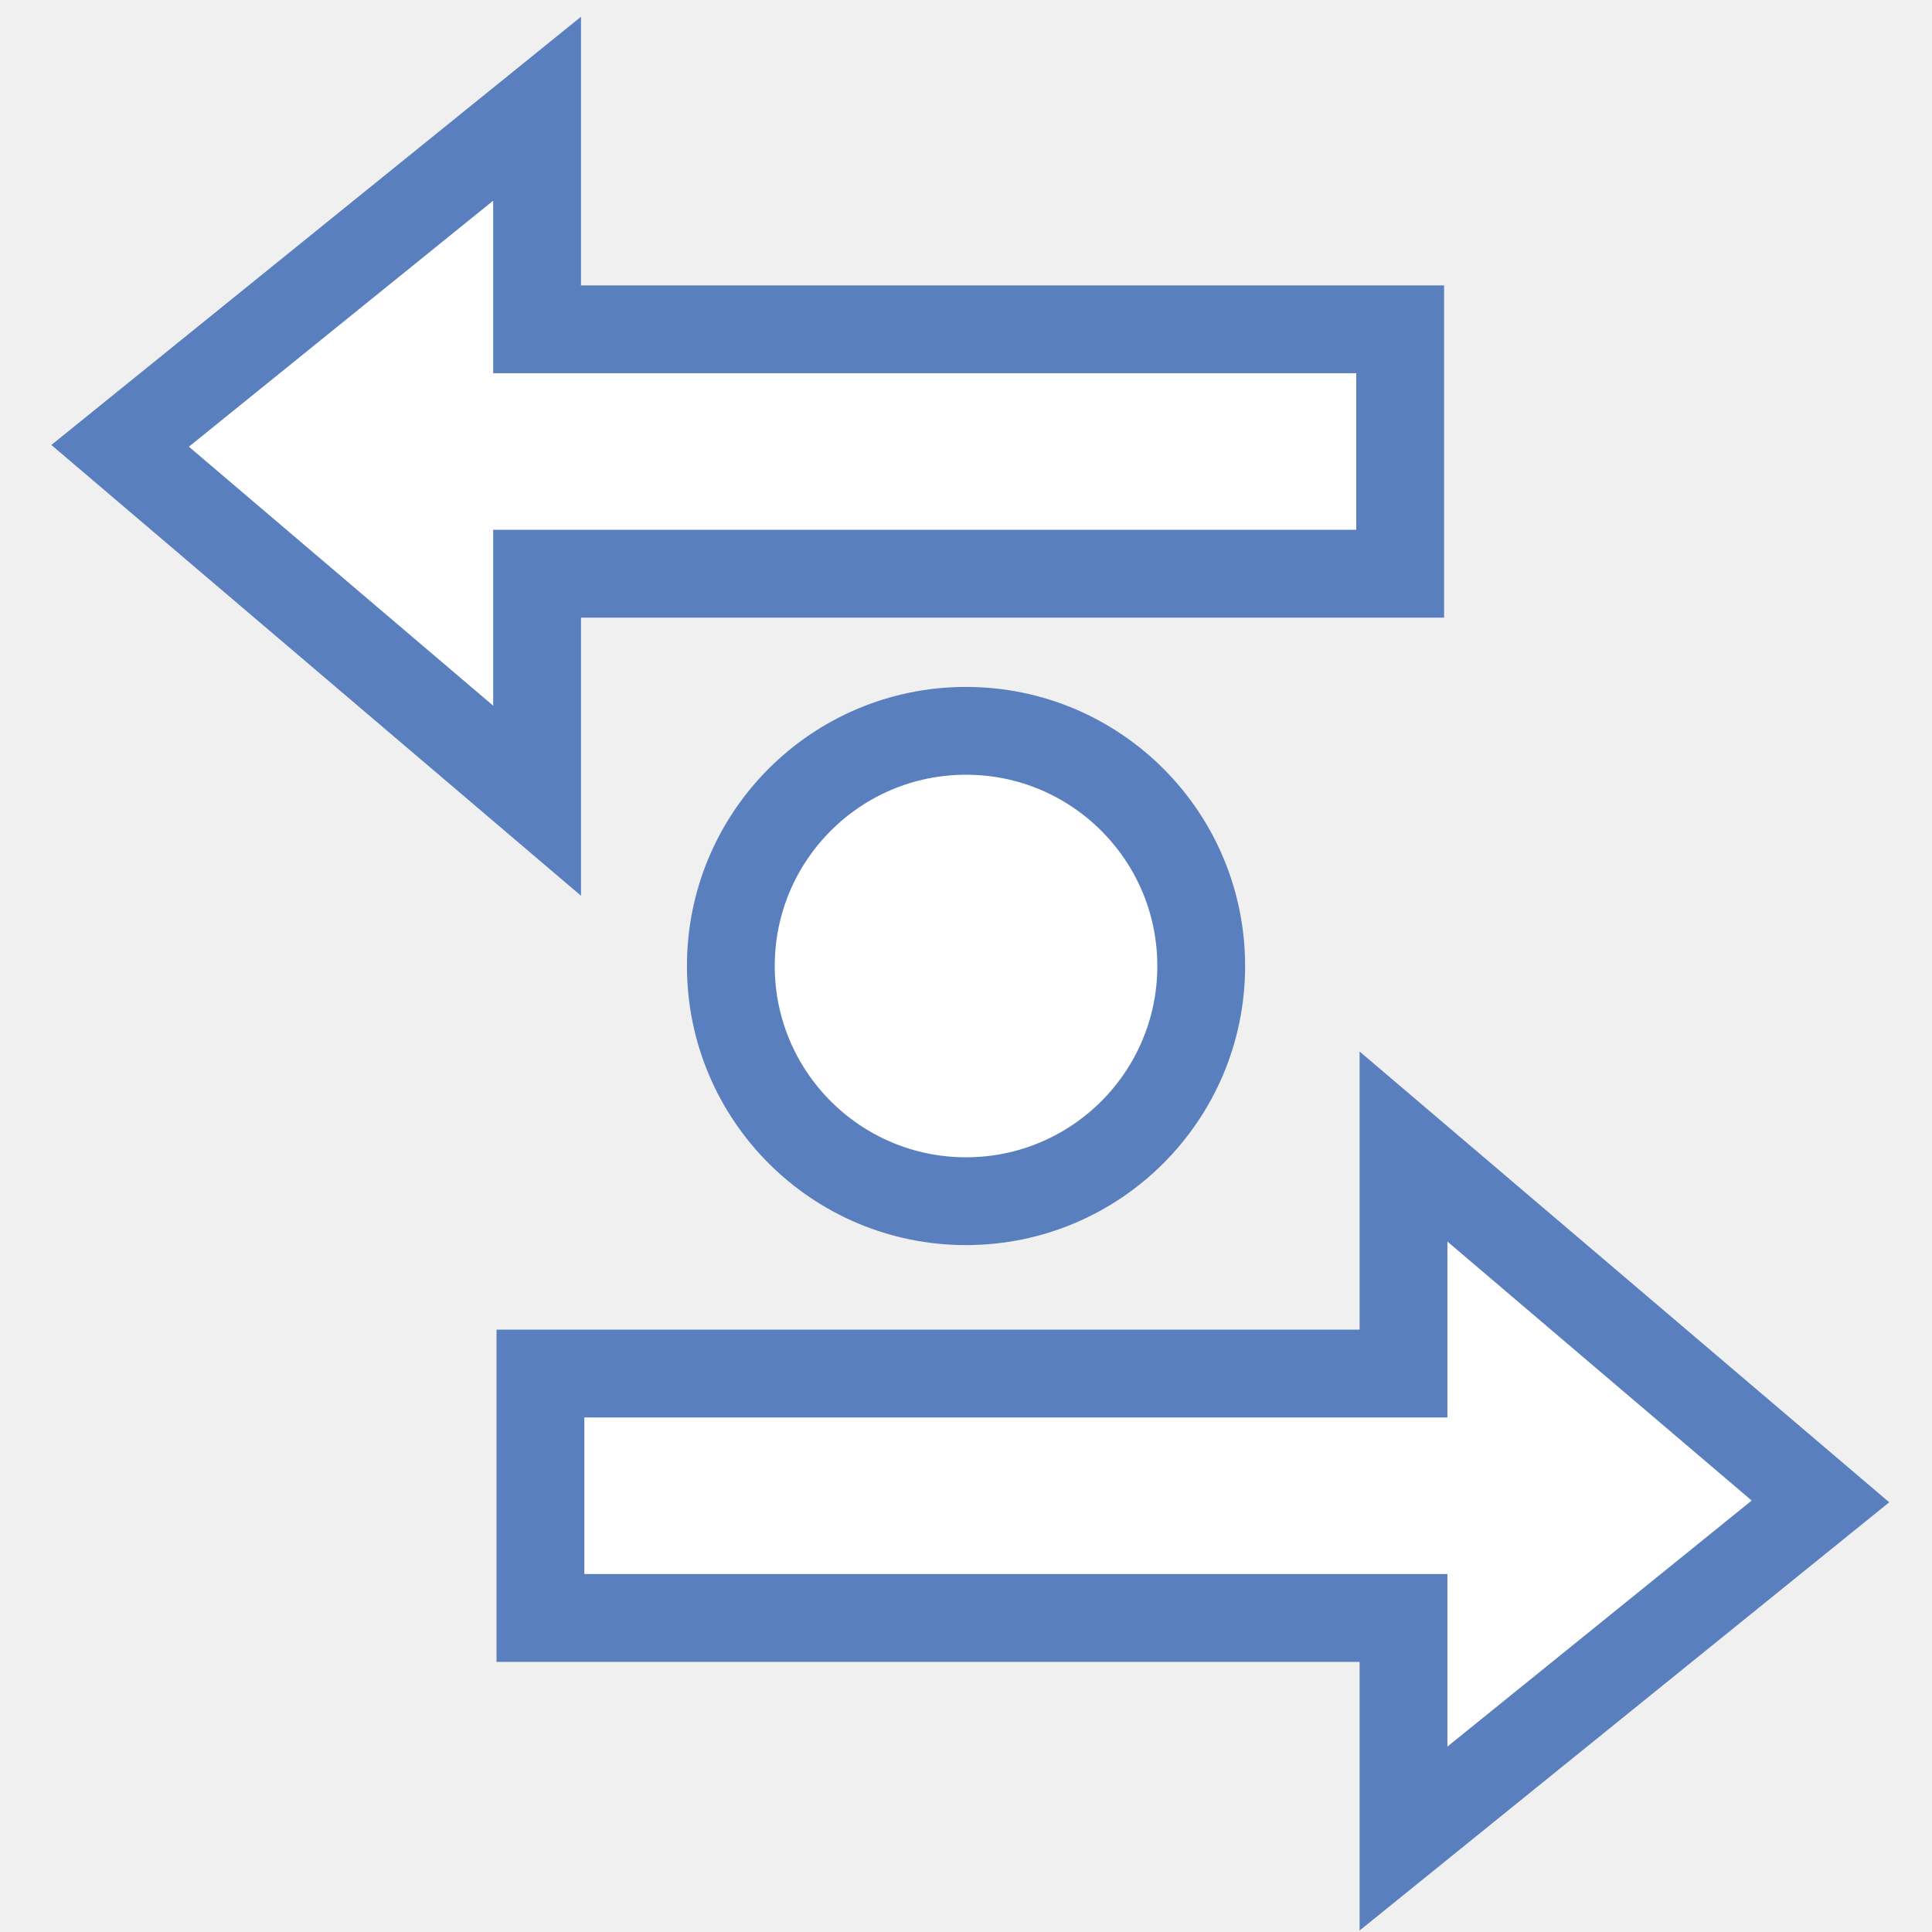
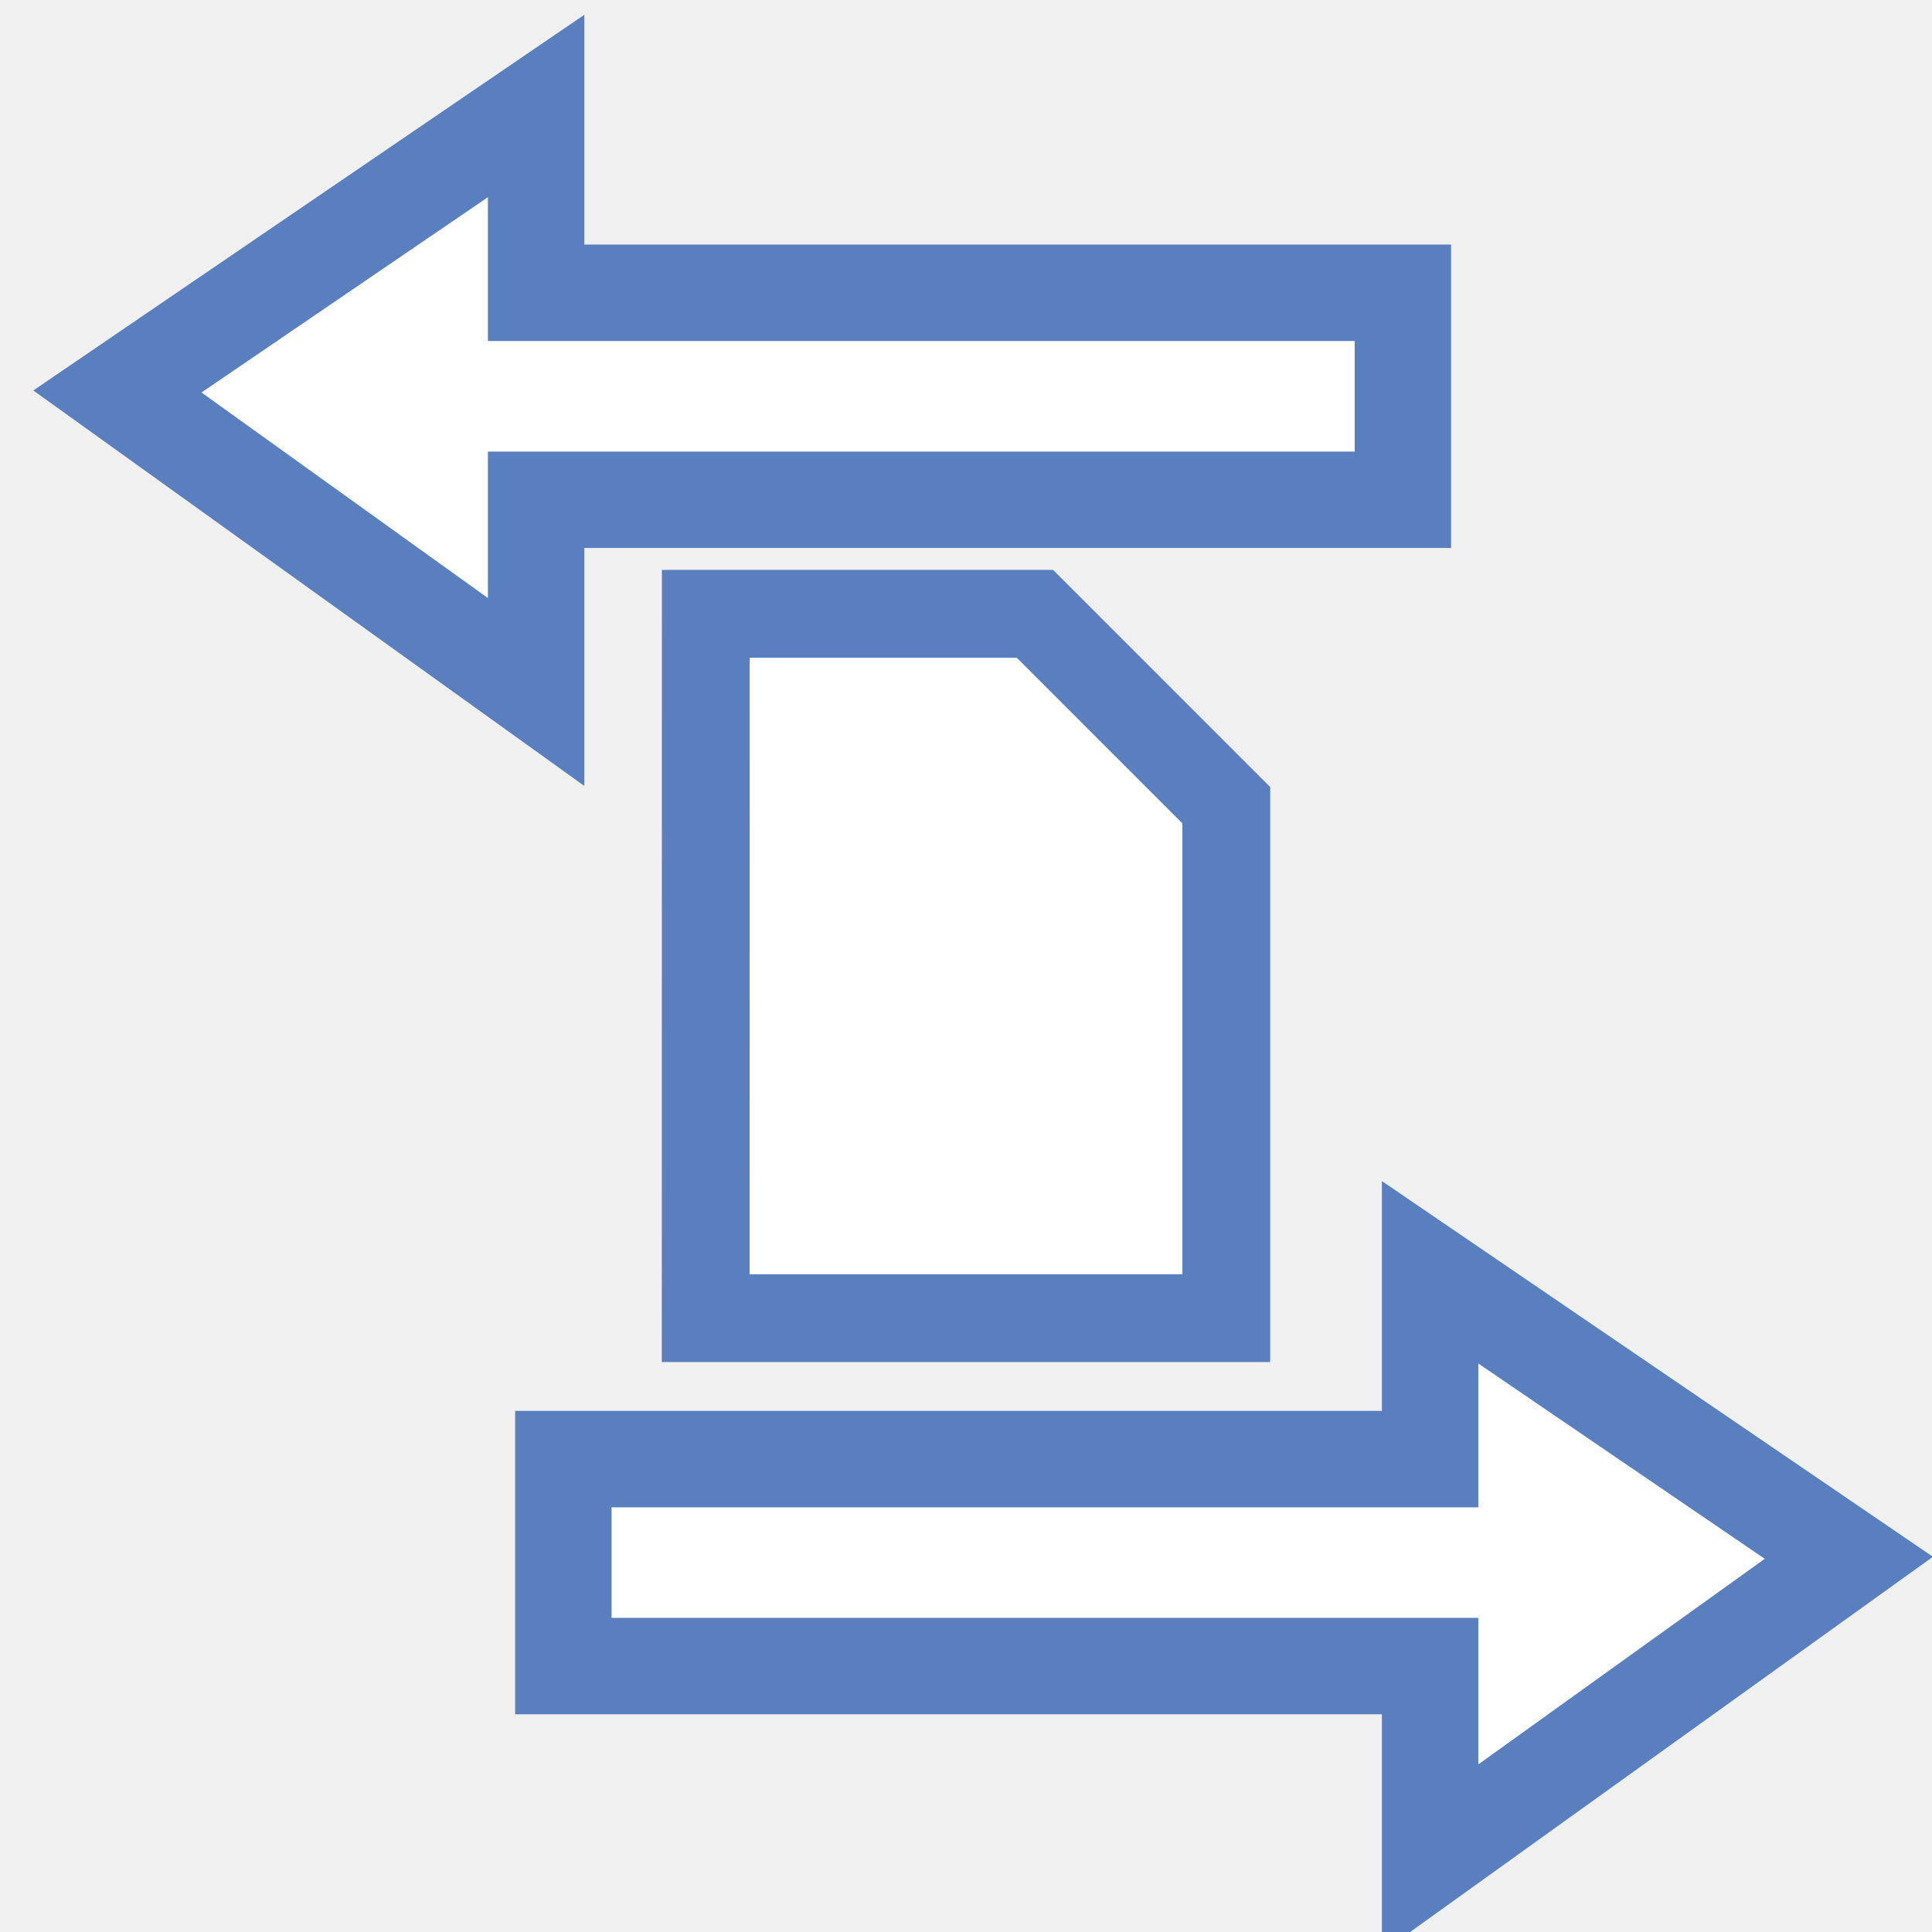
<svg xmlns="http://www.w3.org/2000/svg" width="22" height="22" id="svg3261" version="1.0">
  <defs id="defs3263" />
  <g id="layer1" transform="translate(-4.431048,-233.2041)">
-     <path style="fill:#ffffff;fill-opacity:1;stroke:#597fbe;stroke-width:0.711;stroke-linecap:butt;stroke-linejoin:bevel;stroke-miterlimit:4;stroke-opacity:1;stroke-dasharray:none;stroke-dashoffset:0" id="path2986" d="m 13.477,11.502 a 1.904,1.904 0 1 1 -3.809,0 1.904,1.904 0 1 1 3.809,0 z" transform="matrix(1.406174,0,0,1.406174,-0.841569,228.0304)" />
-     <path style="fill:#ffffff;fill-opacity:1;stroke:#597fbe;stroke-width:1;stroke-linecap:butt;stroke-linejoin:miter;stroke-opacity:1;stroke-miterlimit:4;stroke-dasharray:none" d="m 20.375,239.737 -9.828,0 0,2.585 -4.748,-4.041 4.748,-3.839 0,2.512 9.828,0 z" id="path2988" />
-     <path id="path2987" d="m 10.585,248.845 9.828,0 0,-2.585 4.748,4.041 -4.748,3.839 0,-2.512 -9.828,0 z" style="fill:#ffffff;fill-opacity:1;stroke:#597fbe;stroke-width:1;stroke-linecap:butt;stroke-linejoin:miter;stroke-opacity:1;stroke-miterlimit:4;stroke-dasharray:none" />
+     <path style="fill:#ffffff;fill-opacity:1;stroke:#597fbe;stroke-width:1;stroke-linecap:butt;stroke-linejoin:miter;stroke-miterlimit:4;stroke-opacity:1;stroke-dasharray:none" d="m 12.467,248.214 5.928,0 0,-5.841 -2.179,-2.179 -3.748,0 z" id="path3016" />
+     <path style="fill:#ffffff;fill-opacity:1;stroke:#597fbe;stroke-width:1.098;stroke-linecap:butt;stroke-linejoin:miter;stroke-miterlimit:4;stroke-opacity:1;stroke-dasharray:none" d="m 20.406,238.895 -9.87,0 0,2.189 -4.768,-3.422 4.768,-3.251 0,2.127 9.87,0 z" id="path2988" />
+     <path id="path3797" d="m 10.846,252.176 9.87,0 0,2.189 4.768,-3.422 -4.768,-3.251 0,2.127 -9.87,0 z" style="fill:#ffffff;fill-opacity:1;stroke:#597fbe;stroke-width:1.098;stroke-linecap:butt;stroke-linejoin:miter;stroke-miterlimit:4;stroke-opacity:1;stroke-dasharray:none" />
  </g>
</svg>
